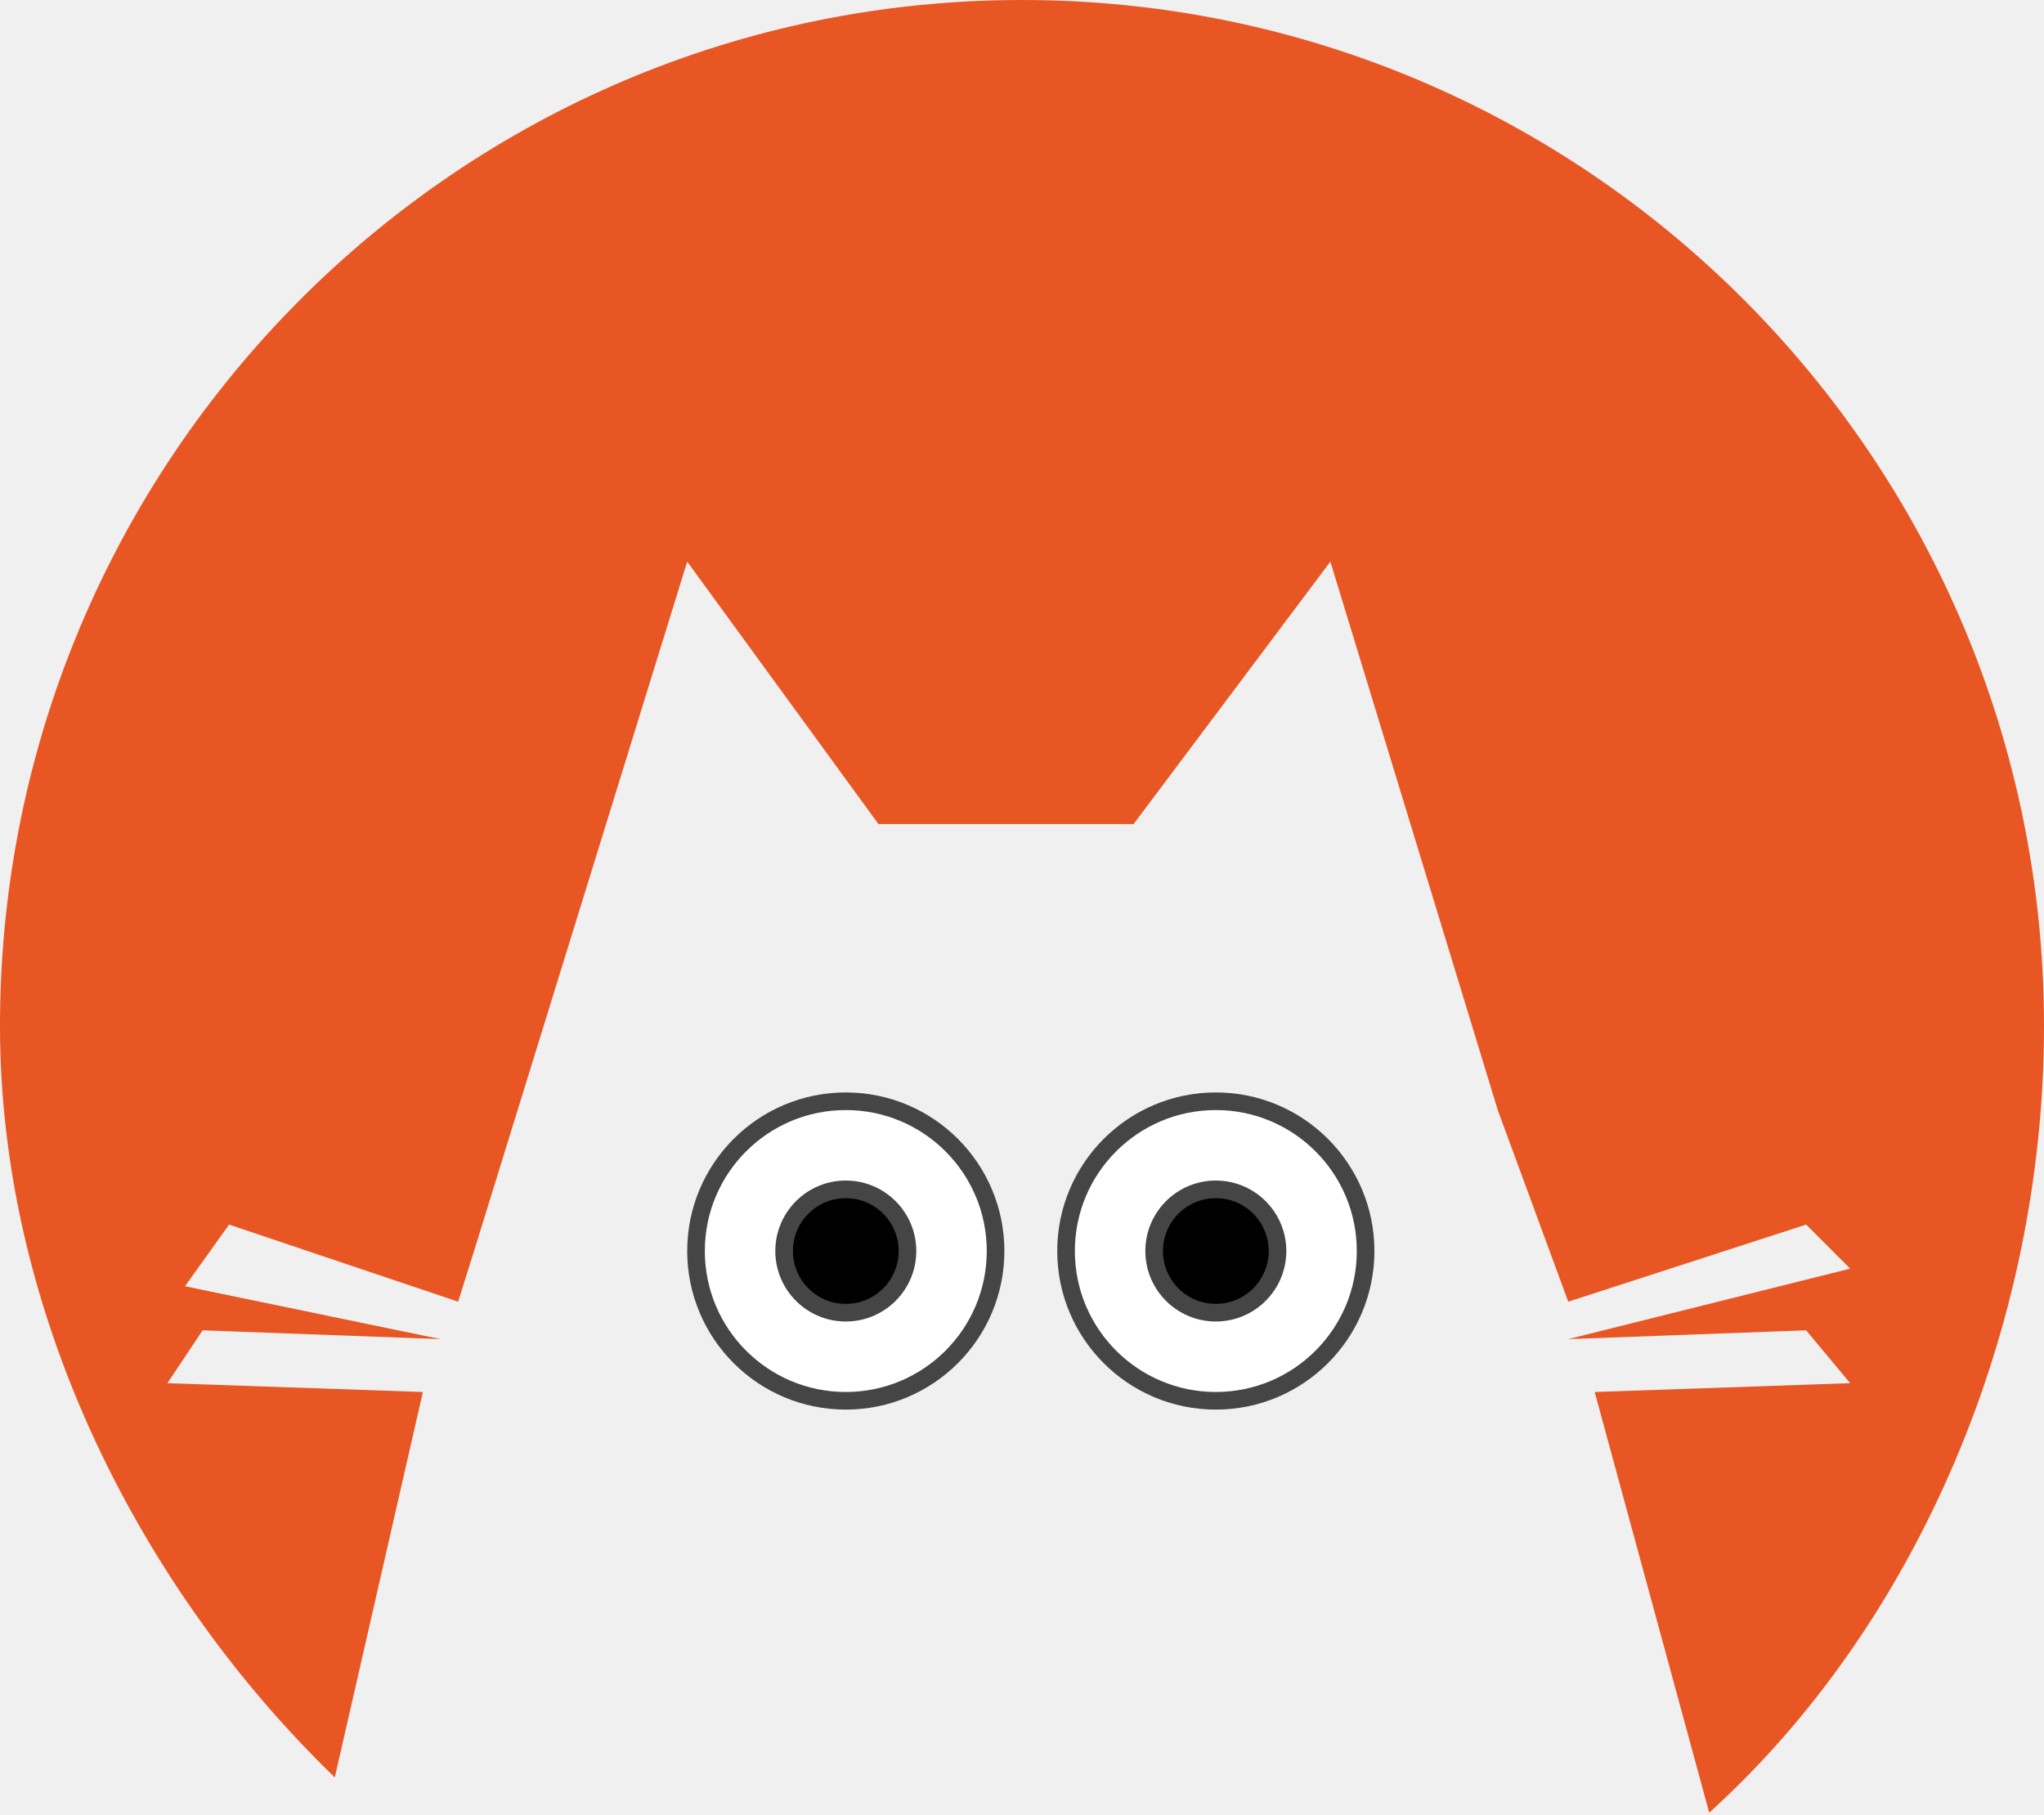
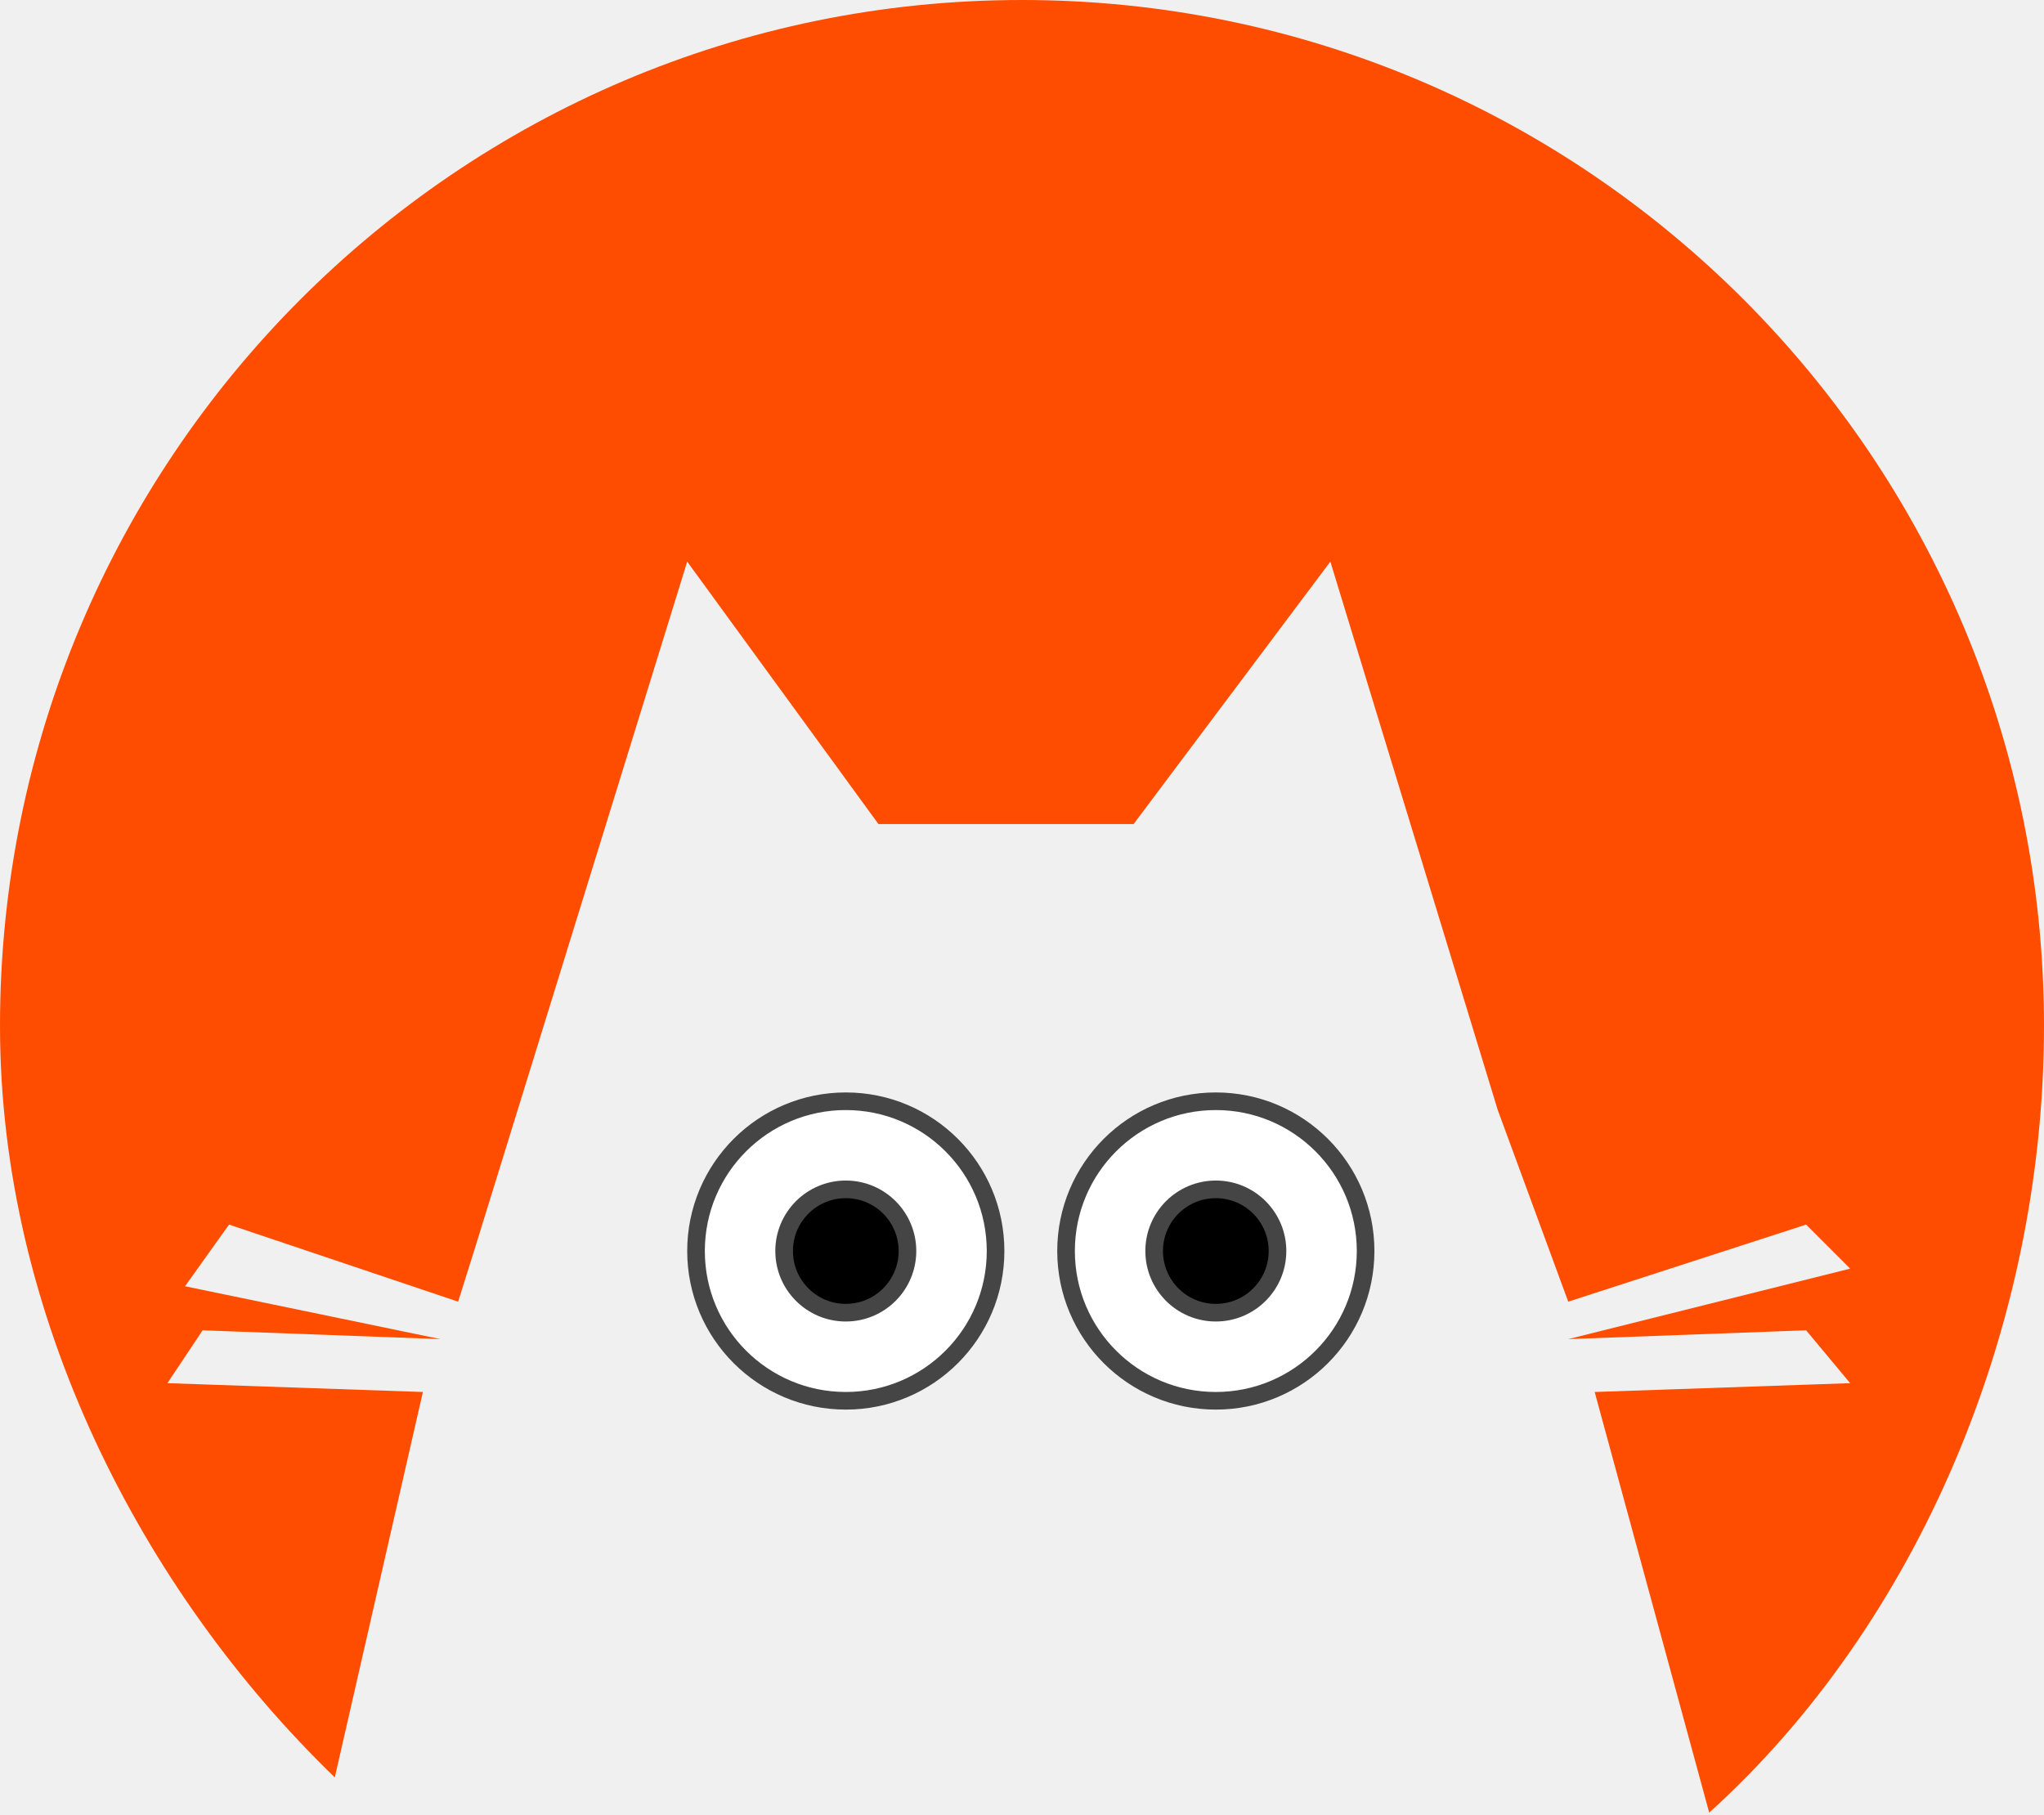
<svg xmlns="http://www.w3.org/2000/svg" width="116" height="103" viewBox="0 0 116 103" fill="none">
-   <path fill-rule="evenodd" clip-rule="evenodd" d="M97 102.875C108.783 92.217 116 75.404 116 58.228C116 26.07 90.032 0 58 0C25.968 0 0 26.07 0 58.228C0 74.695 8.055 90.284 19 100.875L24 79L9.5 78.5L11.5 75.5L25 76L10.5 73L13 69.5L26 73.875L27 70.688L39 31.875L49.853 46.768H57.094H64.334L75.5 31.875L85 63L89 73.875L102.5 69.5L105 72L89 76L102.5 75.5L105 78.5L90.5 79L97 102.875Z" fill="#E85624" />
+   <path fill-rule="evenodd" clip-rule="evenodd" d="M97 102.875C108.783 92.217 116 75.404 116 58.228C116 26.07 90.032 0 58 0C25.968 0 0 26.07 0 58.228C0 74.695 8.055 90.284 19 100.875L24 79L9.5 78.5L11.5 75.5L25 76L10.5 73L13 69.5L26 73.875L27 70.688L39 31.875L49.853 46.768H57.094H64.334L75.5 31.875L85 63L89 73.875L102.5 69.5L105 72L89 76L102.5 75.5L105 78.5L90.5 79L97 102.875Z" fill="#FF4D00" />
  <circle cx="48" cy="71" r="8.5" fill="white" stroke="#454545" />
  <path d="M51.5 71C51.5 72.933 49.933 74.5 48 74.5C46.067 74.5 44.5 72.933 44.5 71C44.5 69.067 46.067 67.5 48 67.5C49.933 67.5 51.5 69.067 51.5 71Z" fill="black" stroke="#454545" />
  <circle cx="69" cy="71" r="8.5" fill="white" stroke="#454545" />
  <circle cx="69" cy="71" r="3.5" fill="black" stroke="#454545" />
</svg>
